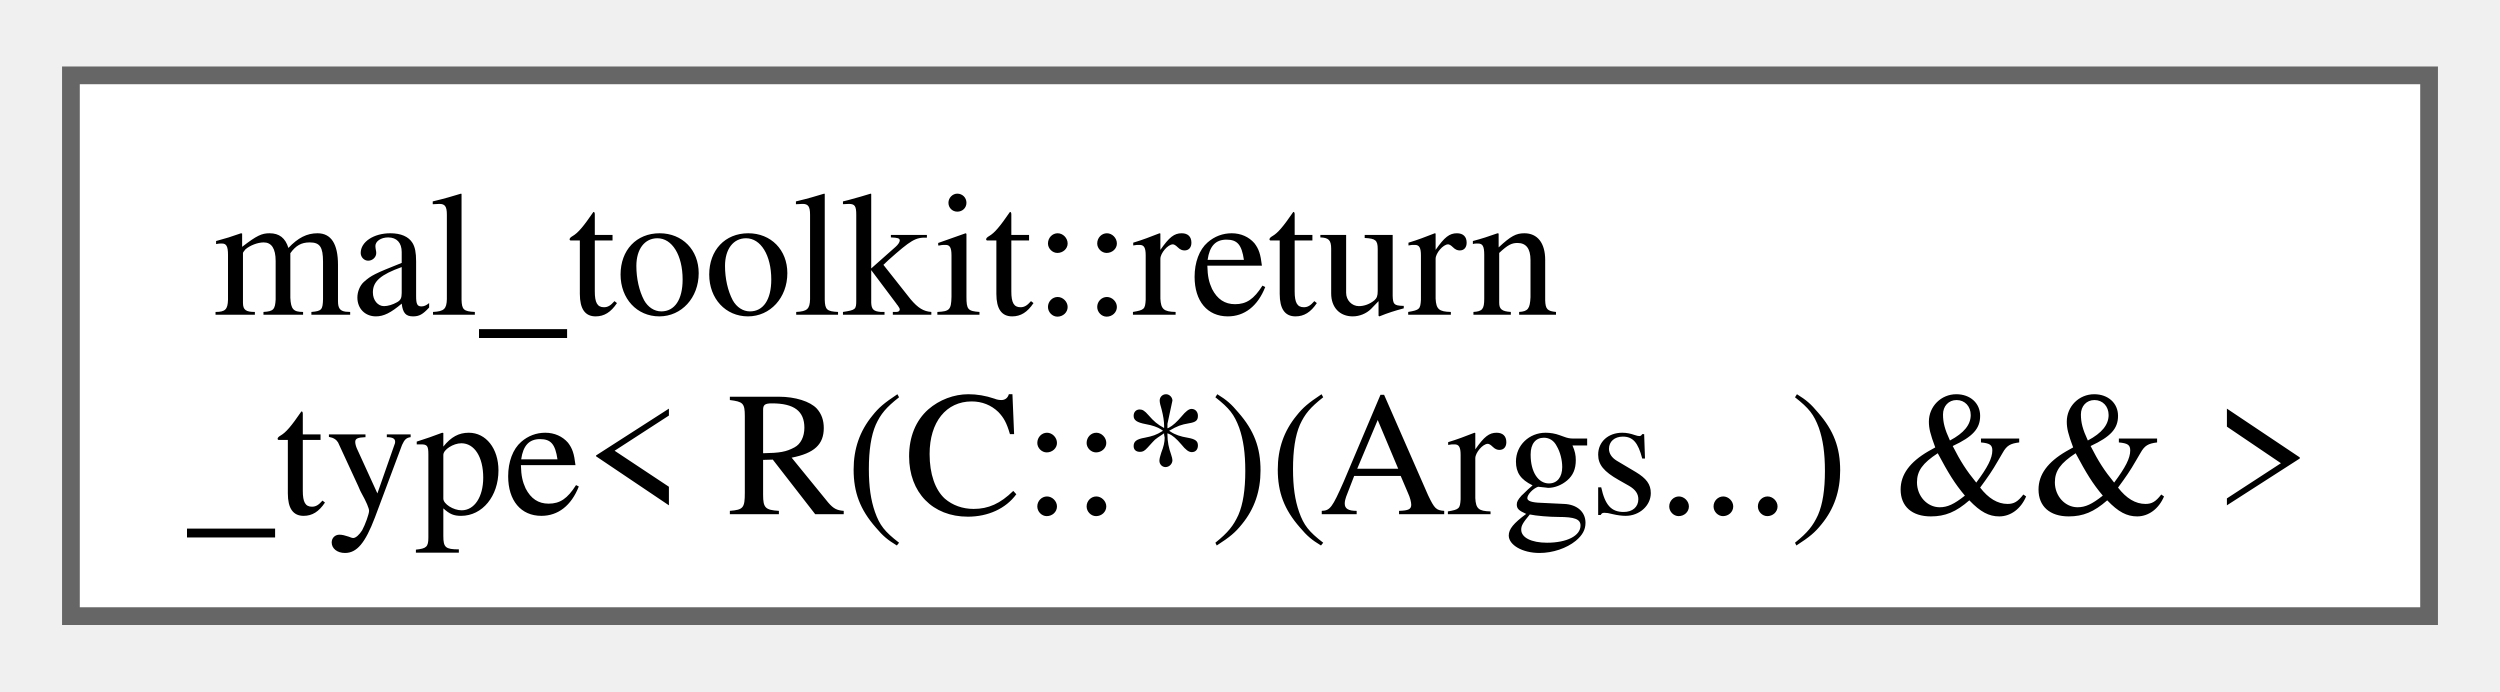
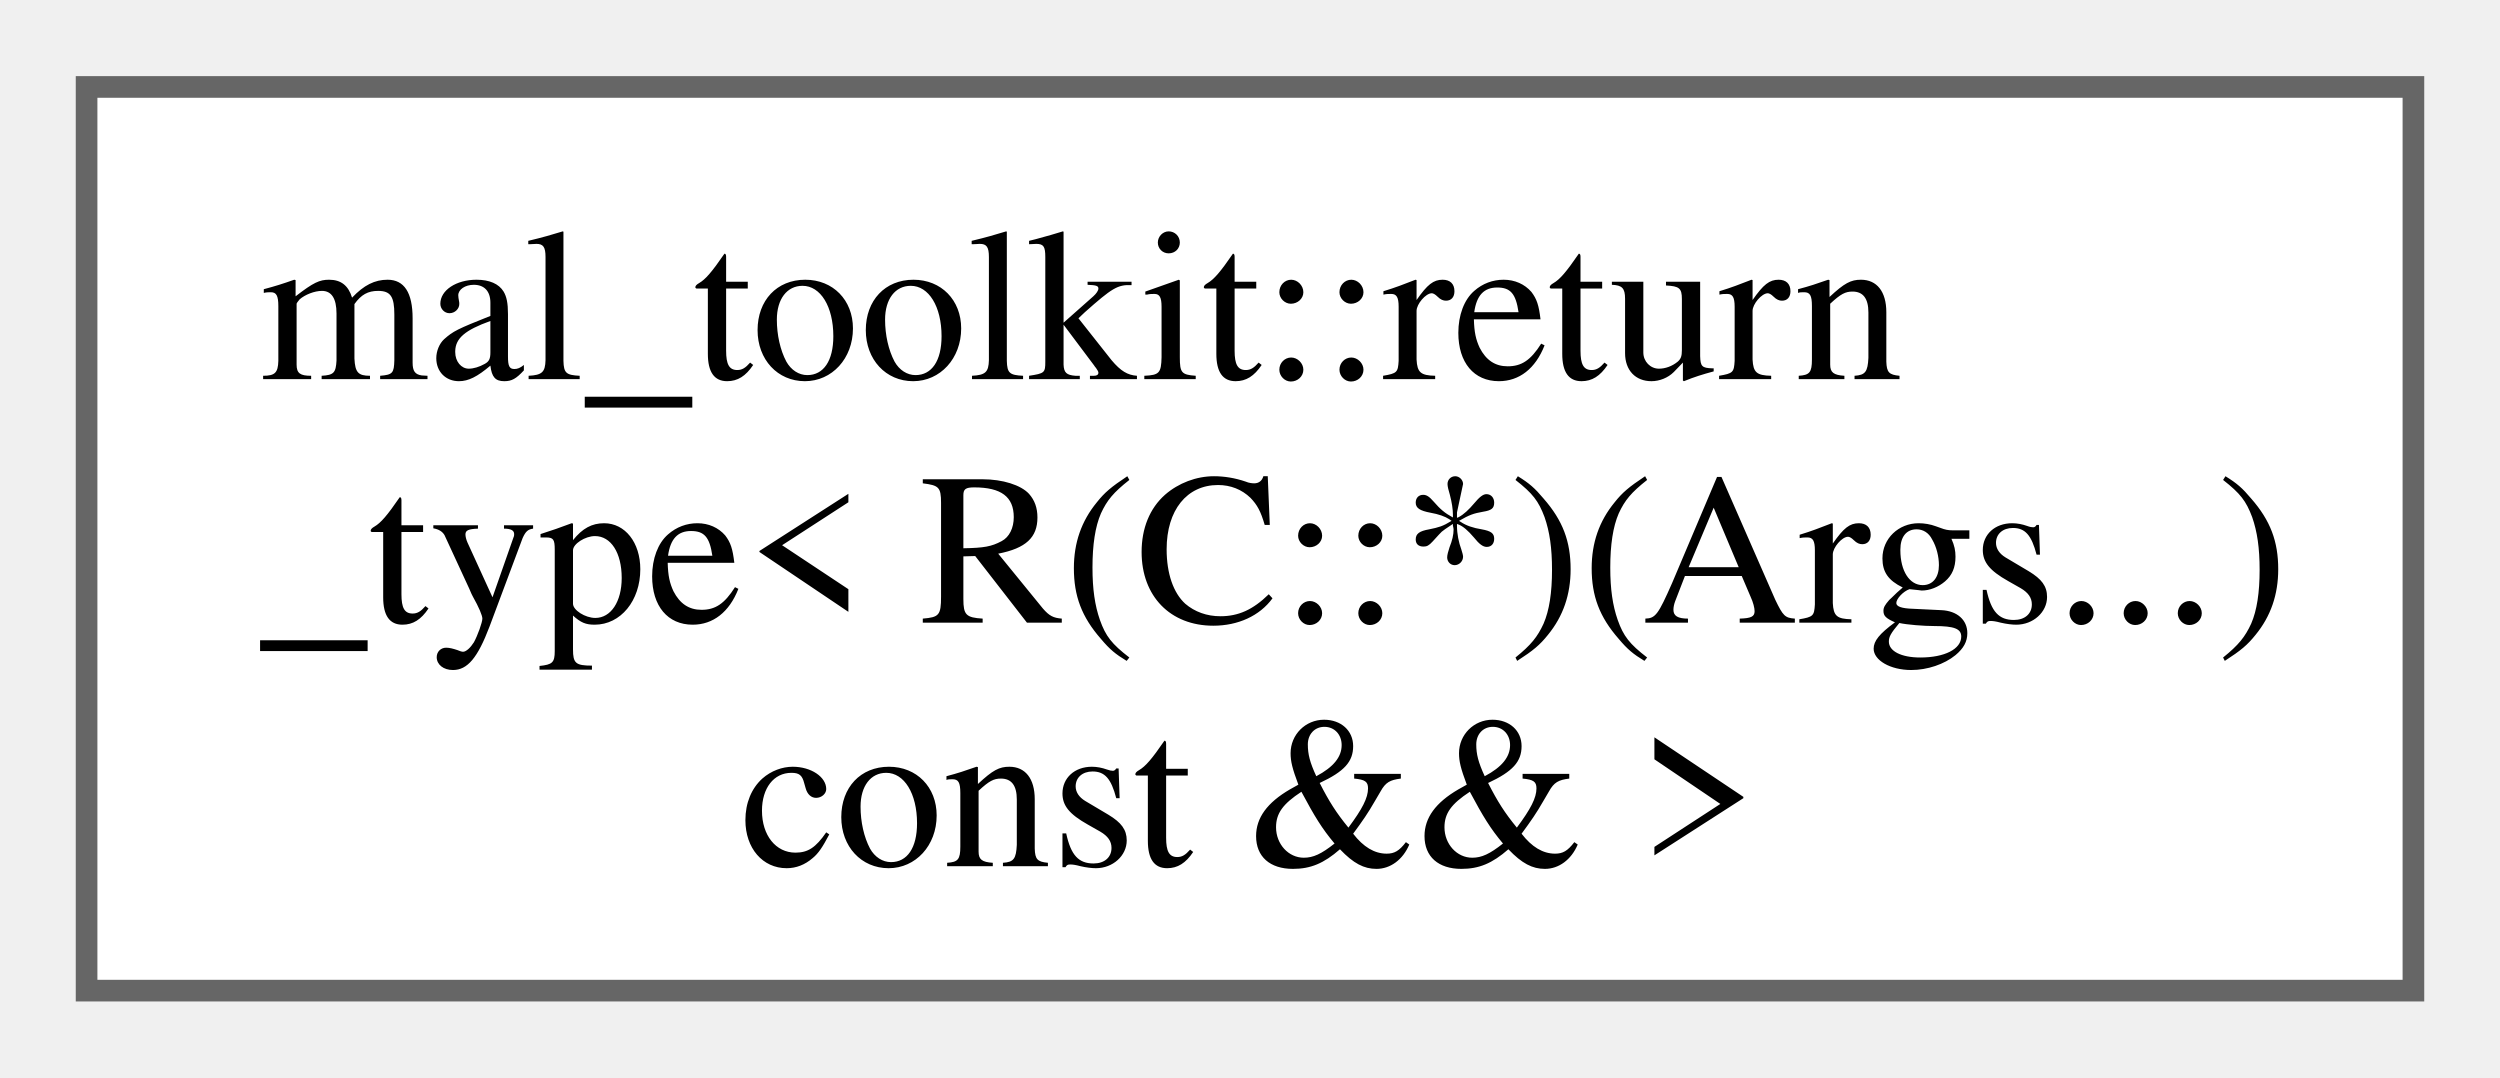
- <svg xmlns="http://www.w3.org/2000/svg" xmlns:xlink="http://www.w3.org/1999/xlink" width="141pt" height="39pt" viewBox="0.00 0.00 141.00 38.50">
-   <g id="graph0" class="graph" transform="scale(1 1) rotate(0) translate(4 34.5)">
+ <svg xmlns="http://www.w3.org/2000/svg" xmlns:xlink="http://www.w3.org/1999/xlink" width="116pt" height="50pt" viewBox="0.00 0.00 115.50 49.75">
+   <g id="graph0" class="graph" transform="scale(1 1) rotate(0) translate(4 45.75)">
    <g id="Node000000" class="node">
      <g id="a_Node000000">
-         <a xlink:href="d8/dfc/structmal__toolkit_1_1return__type_3_01_r_07_c_1_1_5_08_07_args_8_8_8_08_01_6_6_01_4.html" target="_top" xlink:title=" ">
-           <polygon fill="white" stroke="#666666" points="133,-30.5 0,-30.5 0,0 133,0 133,-30.5" />
-           <text text-anchor="start" x="8" y="-17" font-family="Times,serif" font-size="10.00">mal_toolkit::return</text>
-           <text text-anchor="middle" x="66.5" y="-5.75" font-family="Times,serif" font-size="10.00">_type&lt; R(C::*)(Args...) &amp;&amp; &gt;</text>
+         <a xlink:href="da/d22/structmal__toolkit_1_1return__type_3_01_r_07_c_1_1_5_08_07_args_8_8_8_08_01const_01_6_6_01_4.html" target="_top" xlink:title=" ">
+           <polygon fill="white" stroke="#666666" points="107.5,-41.75 0,-41.75 0,0 107.5,0 107.5,-41.75" />
+           <text text-anchor="start" x="8" y="-28.25" font-family="Times,serif" font-size="10.00">mal_toolkit::return</text>
+           <text text-anchor="start" x="8" y="-17" font-family="Times,serif" font-size="10.00">_type&lt; R(C::*)(Args...)</text>
+           <text text-anchor="middle" x="53.75" y="-5.75" font-family="Times,serif" font-size="10.00"> const &amp;&amp; &gt;</text>
        </a>
      </g>
    </g>
  </g>
</svg>
